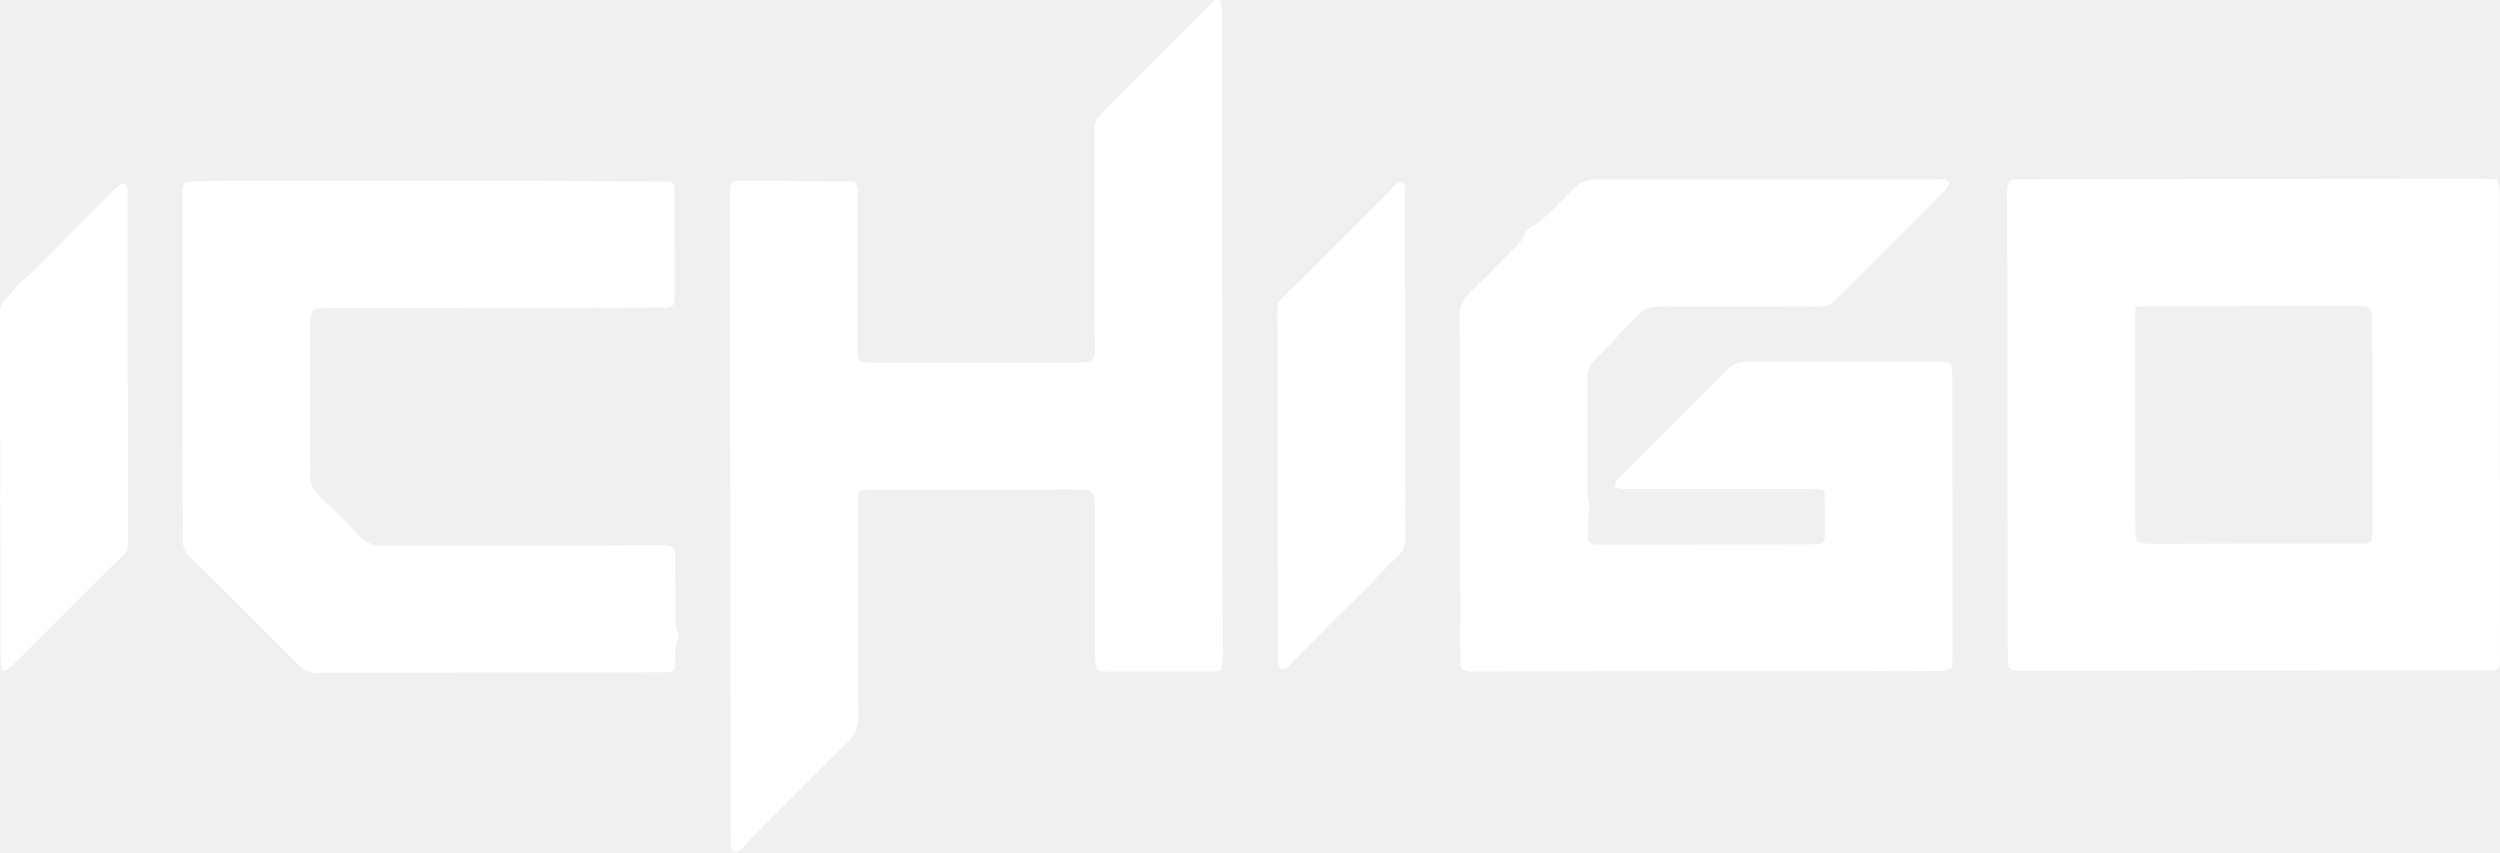
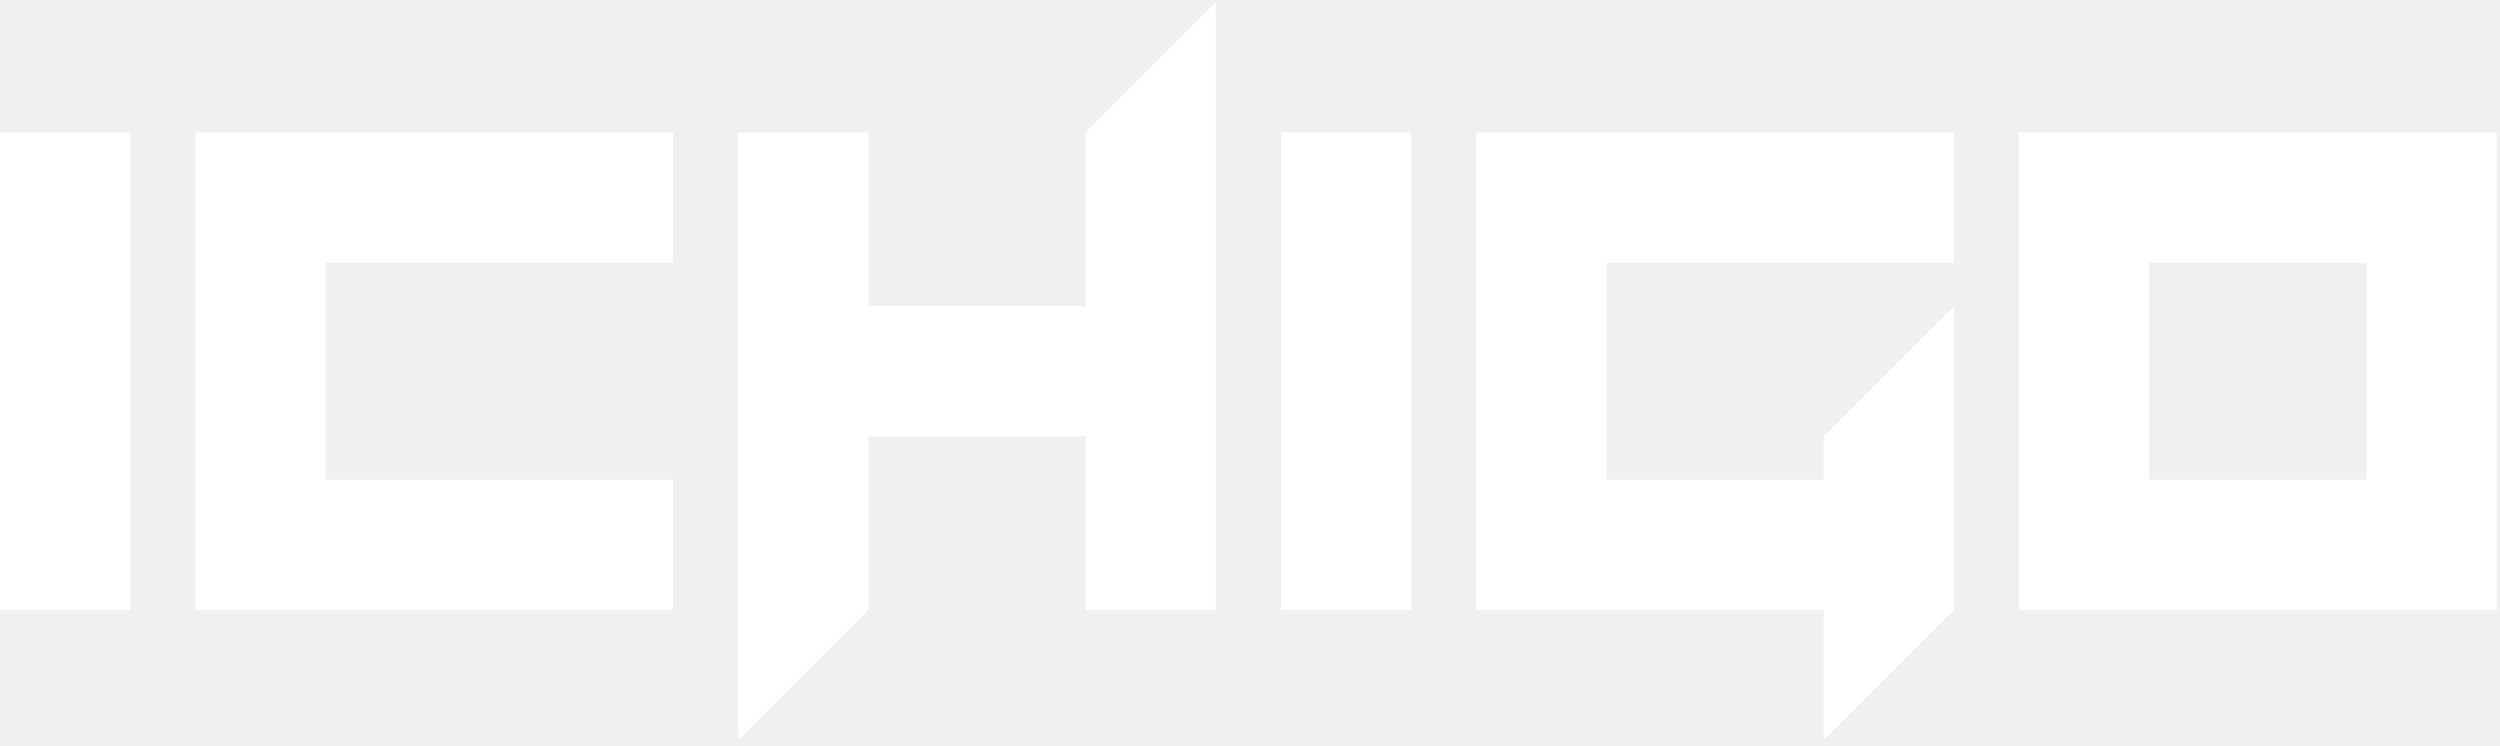
- <svg xmlns="http://www.w3.org/2000/svg" id="Layer_2" viewBox="0 0 367.57 125.28">
-   <defs>
-     <style>.cls-1{fill:#fff;}</style>
-   </defs>
-   <g id="Layer_1-2">
-     <g>
-       <path class="cls-1" d="M179.54,98.5c-.43,.08-.85,.23-1.27,.23-5.34,.02-10.67,.02-16.01,.02-.25,0-.5-.07-.85-.12-.11-.33-.29-.66-.33-1.02-.07-.63-.07-1.27-.07-1.9,0-6.92,0-13.85-.01-20.77,0-.51,.02-1.02-.04-1.52-.1-.93-.53-1.38-1.48-1.42-1.33-.06-2.67-.04-4-.04-8.89,0-17.79,.02-26.68,.03-.51,0-1.02,0-1.52,.03-.85,.06-1.1,.3-1.13,1.2-.04,1.21-.03,2.41-.03,3.62,.02,9.53,.01,19.06,.09,28.59,.01,1.53-.49,2.62-1.56,3.67-4.71,4.63-9.36,9.33-14.03,14.01-.49,.49-.93,1.04-1.44,1.53-.27,.26-.59,.49-.94,.62-.16,.06-.57-.12-.61-.26-.13-.48-.19-.99-.19-1.49-.02-2.79-.01-5.59-.01-8.39-.01-12.96-.03-25.92-.05-38.87-.02-14.42-.04-28.84-.06-43.26,0-1.46,0-2.92,0-4.38,0-.63-.1-1.28,.47-1.92,.39-.04,.89-.12,1.38-.12,5.4,.02,10.79,.06,16.19,.1,.16,0,.33,.17,.47,.25,.4,.68,.25,1.4,.25,2.08,.02,7.31,.01,14.61,.02,21.92,0,.75-.16,1.53,.39,2.3,.51,.03,1.07,.09,1.63,.09,9.91,0,19.82,0,29.73,0,.63,0,1.27,0,1.9-.07,.75-.08,1.13-.5,1.22-1.24,.02-.19,0-.38,0-.57-.02-3.94-.06-7.87-.07-11.81,0-2.99,.02-5.97,.02-8.96,0-2.86,.01-5.72,.01-8.58,0-1.07,0-2.15-.05-3.22-.04-.85,.37-1.44,.94-2,.73-.71,1.42-1.46,2.13-2.18,4.49-4.5,8.98-9,13.47-13.49,.27-.27,.54-.54,.82-.79,.28-.25,.58-.55,1-.34,.4,.21,.39,.64,.4,1,.03,1.59,.03,3.18,.03,4.76,0,9.46,.01,18.93,.02,28.39,.01,12.45,.03,24.9,.05,37.35,.01,7.75,.04,15.5,.04,23.25,0,1.19,.14,2.4-.25,3.67Z" />
-       <path class="cls-1" d="M295.42,26.69c.6-.46,1.27-.31,1.88-.32,2.6-.04,5.21-.03,7.81-.04,14.04,0,28.08-.01,42.12-.02,5.65,0,11.31-.02,16.96-.02,.95,0,1.89,.05,2.92,.08,.14,.48,.32,.89,.36,1.31,.06,.63,.04,1.27,.04,1.9,0,11.31,.02,22.61,.02,33.92,0,10.99,.02,21.98,.03,32.96,0,2.1-.04,2.12-2.12,2.12-13.79,0-27.57,.01-41.35,.02-8.77,0-17.53,.01-26.3,.02-.57,0-1.14,0-1.71-.06-.42-.04-.71-.3-.76-.73-.07-.57-.11-1.14-.12-1.71-.02-2.67-.02-5.34-.02-8,0-7.05,0-14.1-.02-21.15-.02-12.58-.04-25.15-.04-37.73,0-.87-.18-1.78,.3-2.57Zm18.57,18.44c-.04,.82-.09,1.39-.09,1.95,0,1.59,.01,3.17,.02,4.76,0,8.63,.02,17.26,.03,25.89,0,.38,0,.76,.04,1.14,.07,.59,.37,.92,.98,1,.63,.08,1.26,.09,1.9,.09,3.49,0,6.98-.02,10.47-.03,6.54,0,13.08-.01,19.61-.02,.56,0,1.14,.1,1.76-.34,.04-.48,.11-1.04,.11-1.6,.01-1.78,0-3.55-.01-5.33-.01-8.38-.02-16.75-.03-25.13,0-.44,.01-.89-.05-1.33-.1-.71-.53-1.11-1.28-1.17-.57-.05-1.14-.04-1.71-.04-9.96,0-19.93,.01-29.89,.03-.56,0-1.11,.08-1.84,.13Z" />
-       <path class="cls-1" d="M287,98.15c-.81,.65-1.54,.49-2.22,.5-3.11,.03-6.22,.02-9.34,.02-14.1,0-28.2,.01-42.3,.02-5.14,0-10.29,.04-15.43,.04-.88,0-1.78,.14-2.62-.26-.53-.68-.38-1.47-.39-2.21-.03-2.03,0-4.06,0-6.1-.02-14.61-.03-29.22-.08-43.82,0-1.31,.38-2.27,1.34-3.18,2.3-2.19,4.51-4.47,6.75-6.73,.44-.45,1-.89,1.2-1.45,.36-.98,.99-1.55,1.88-2.02,.6-.32,1.13-.81,1.63-1.29,1.33-1.28,2.65-2.56,3.91-3.91,.94-1,1.99-1.38,3.37-1.37,9.4,.04,18.8,0,28.2,0,7.24,0,14.48-.02,21.72,0,.66,0,1.41-.24,2.05,.47-.12,.24-.22,.53-.4,.76-.36,.44-.76,.86-1.16,1.26-4.76,4.77-9.52,9.53-14.28,14.3-.31,.31-.65,.61-.95,.93-.64,.71-1.43,.98-2.38,.97-2.48-.03-4.95,0-7.43,0-5.34,0-10.67,.02-16.01-.01-1.2,0-2.23,.22-3.1,1.14-2.15,2.25-4.31,4.49-6.52,6.68-.8,.79-1.07,1.64-1.06,2.72,.04,4.64,.02,9.27,.06,13.91,.01,1.52-.12,3.05,.21,4.56,.09,.41-.04,.88-.09,1.32-.16,1.45-.17,2.9-.02,4.21,.67,.63,1.35,.45,1.96,.46,4.19,.02,8.38,0,12.58,0,5.97-.01,11.94-.03,17.91-.04,2.32,0,2.33,0,2.33-2.29,0-1.84-.03-3.67-.05-5.4-.57-.59-1.17-.45-1.72-.45-3.56-.01-7.11,0-10.67,0-5.46,0-10.93,0-16.39,0-.69,0-1.38,.04-2.15-.34,.14-.34,.21-.63,.37-.87,.17-.26,.41-.48,.64-.71,5.16-5.17,10.33-10.34,15.47-15.53,.86-.87,1.8-1.24,3.04-1.24,9.4,.03,18.8,0,28.2-.01,1.8,0,1.97,.15,1.98,1.94,.02,5.02,.01,10.04,.02,15.05,.01,8.38,.03,16.77,.03,25.15,0,.95-.05,1.89-.08,2.83Z" />
-       <path class="cls-1" d="M27.18,26.85c.2-.05,.44-.16,.68-.18,2.54-.18,69.58-.11,70.89,.07,.59,.54,.43,1.28,.43,1.96,.02,4.76,0,9.53,.02,14.29,0,.63,.04,1.26-.15,1.79-.67,.59-1.41,.44-2.09,.45-3.3,.03-6.61,.02-9.91,.02-12.52,.01-25.03,.03-37.55,.04-.51,0-1.02,0-1.52,0-2.05,.02-2.35,.3-2.38,2.28-.03,1.65-.04,3.3-.04,4.95,0,5.34,.03,10.67,.05,16.01,0,.32,.02,.64-.01,.95-.14,1.51,.42,2.63,1.56,3.67,1.97,1.8,3.84,3.71,5.67,5.65,.99,1.05,2.1,1.46,3.54,1.46,10.29-.05,20.58-.05,30.88-.06,3.11,0,6.23-.02,9.34-.03,.38,0,.76-.02,1.14,0,1.27,.07,1.53,.31,1.54,1.64,.03,2.73,.02,5.46,.02,8.19,0,.38,.04,.77,0,1.14-.14,1.07,.85,2.01,.28,3.15-.5,1.01-.2,2.13-.29,3.2-.1,1.1-.27,1.33-1.39,1.35-3.11,.03-6.23,.02-9.34,.02-13.66,.02-27.31,.03-40.97,.05-.19,0-.38-.03-.57,0-1.38,.17-2.4-.38-3.36-1.37-3.97-4.03-7.99-8-12-11.99-1.22-1.21-2.42-2.44-3.67-3.61-.8-.75-1.14-1.62-1.12-2.71,.04-2.16,0-4.32,0-6.48-.02-14.55-.04-29.09-.05-43.64,0-.74-.15-1.54,.38-2.27Z" />
-       <path class="cls-1" d="M18.78,80.76c-.25,.33-.45,.65-.72,.92-.58,.59-1.19,1.14-1.78,1.72-4.63,4.62-9.24,9.25-13.87,13.87-.45,.45-.94,.85-1.43,1.24-.25,.2-.72,0-.76-.31-.07-.56-.12-1.13-.13-1.7-.01-6.28,.02-12.57-.04-18.85-.05-5.13,.03-10.27-.03-15.4-.06-5.08,0-10.16,0-15.23,0-.51-.03-1.02,.03-1.52,.04-.36,.11-.81,.35-1.05,.98-.99,1.73-2.15,2.81-3.09,2.02-1.74,3.85-3.69,5.73-5.57,2.56-2.56,5.1-5.14,7.65-7.7,.36-.36,.76-.67,1.17-.97,.35-.25,.83-.07,.9,.33,.07,.37,.1,.75,.1,1.13,0,7.49,0,14.98,.02,22.47,0,9.27,.02,18.54,.03,27.81,0,.63-.03,1.27-.04,1.9Z" />
-       <path class="cls-1" d="M188.39,98.41c-.67-.45-.49-1.14-.5-1.74-.03-2.28-.01-4.57-.02-6.85-.02-14.02-.06-28.05-.05-42.07,0-3.69-.42-2.78,2.25-5.45,4.71-4.72,9.43-9.43,14.14-14.14,.13-.13,.25-.29,.4-.41,.46-.38,.82-1.19,1.53-.83,.66,.33,.41,1.12,.41,1.73,.01,4.63,.01,9.26,.02,13.9,.01,10.28,.03,20.56,.05,30.84,0,1.9-.02,3.81,.02,5.71,.03,1.09-.31,1.95-1.13,2.69-1.87,1.71-3.53,3.64-5.35,5.4-3.42,3.31-6.74,6.73-10.11,10.09-.48,.48-.88,1.11-1.67,1.13Z" />
-     </g>
-   </g>
+ <svg xmlns="http://www.w3.org/2000/svg" width="463" height="138" viewBox="0 0 463 138" fill="none">
+   <path d="M0 113V24.544H24.124V113H0ZM36.187 113V24.544H124.643V48.668H60.311V88.876H124.643V113H36.187ZM136.705 137.124V24.544H160.83V56.71H201.037V24.544L225.161 0.419V113H201.037V80.834H160.83V113L136.705 137.124ZM237.224 113V24.544H261.348V113H237.224ZM337.742 137.124V113H273.41V24.544H361.867V48.668H297.535V88.876H337.742V80.834L361.867 56.71V113L337.742 137.124ZM438.261 88.876V48.668H398.053V88.876H438.261ZM373.929 113V24.544H462.385V113H373.929Z" fill="white" />
</svg>
